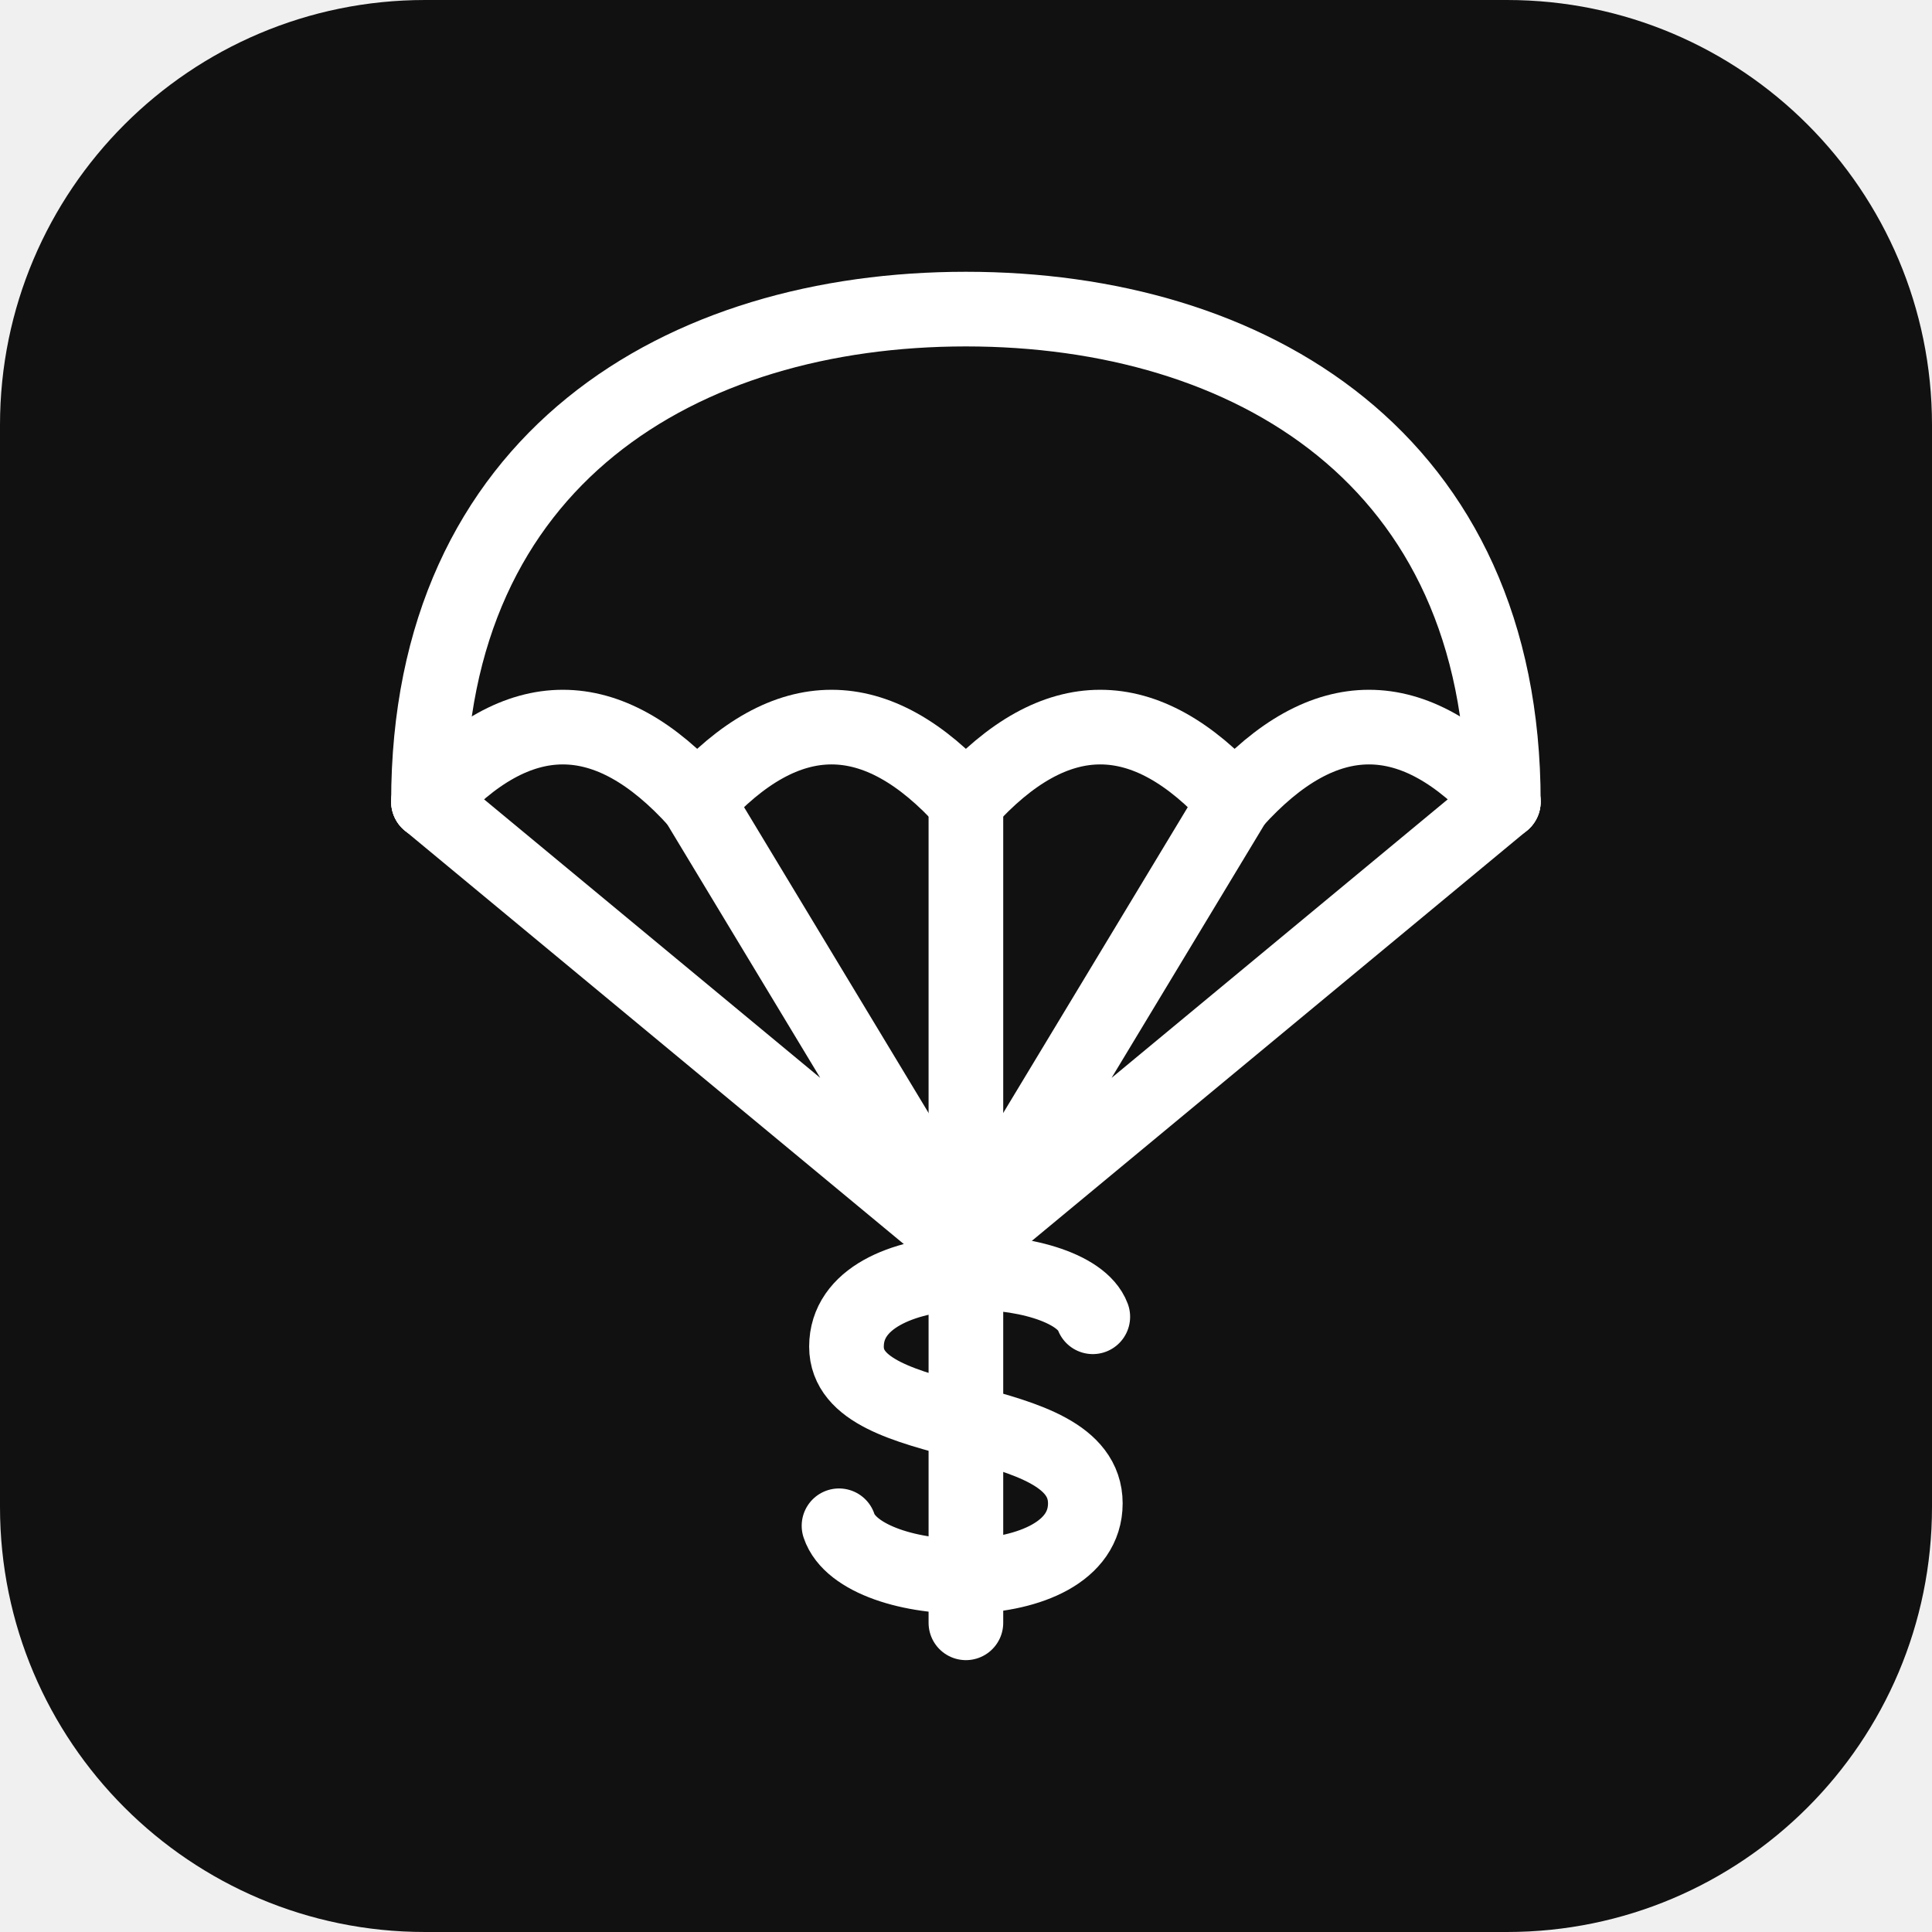
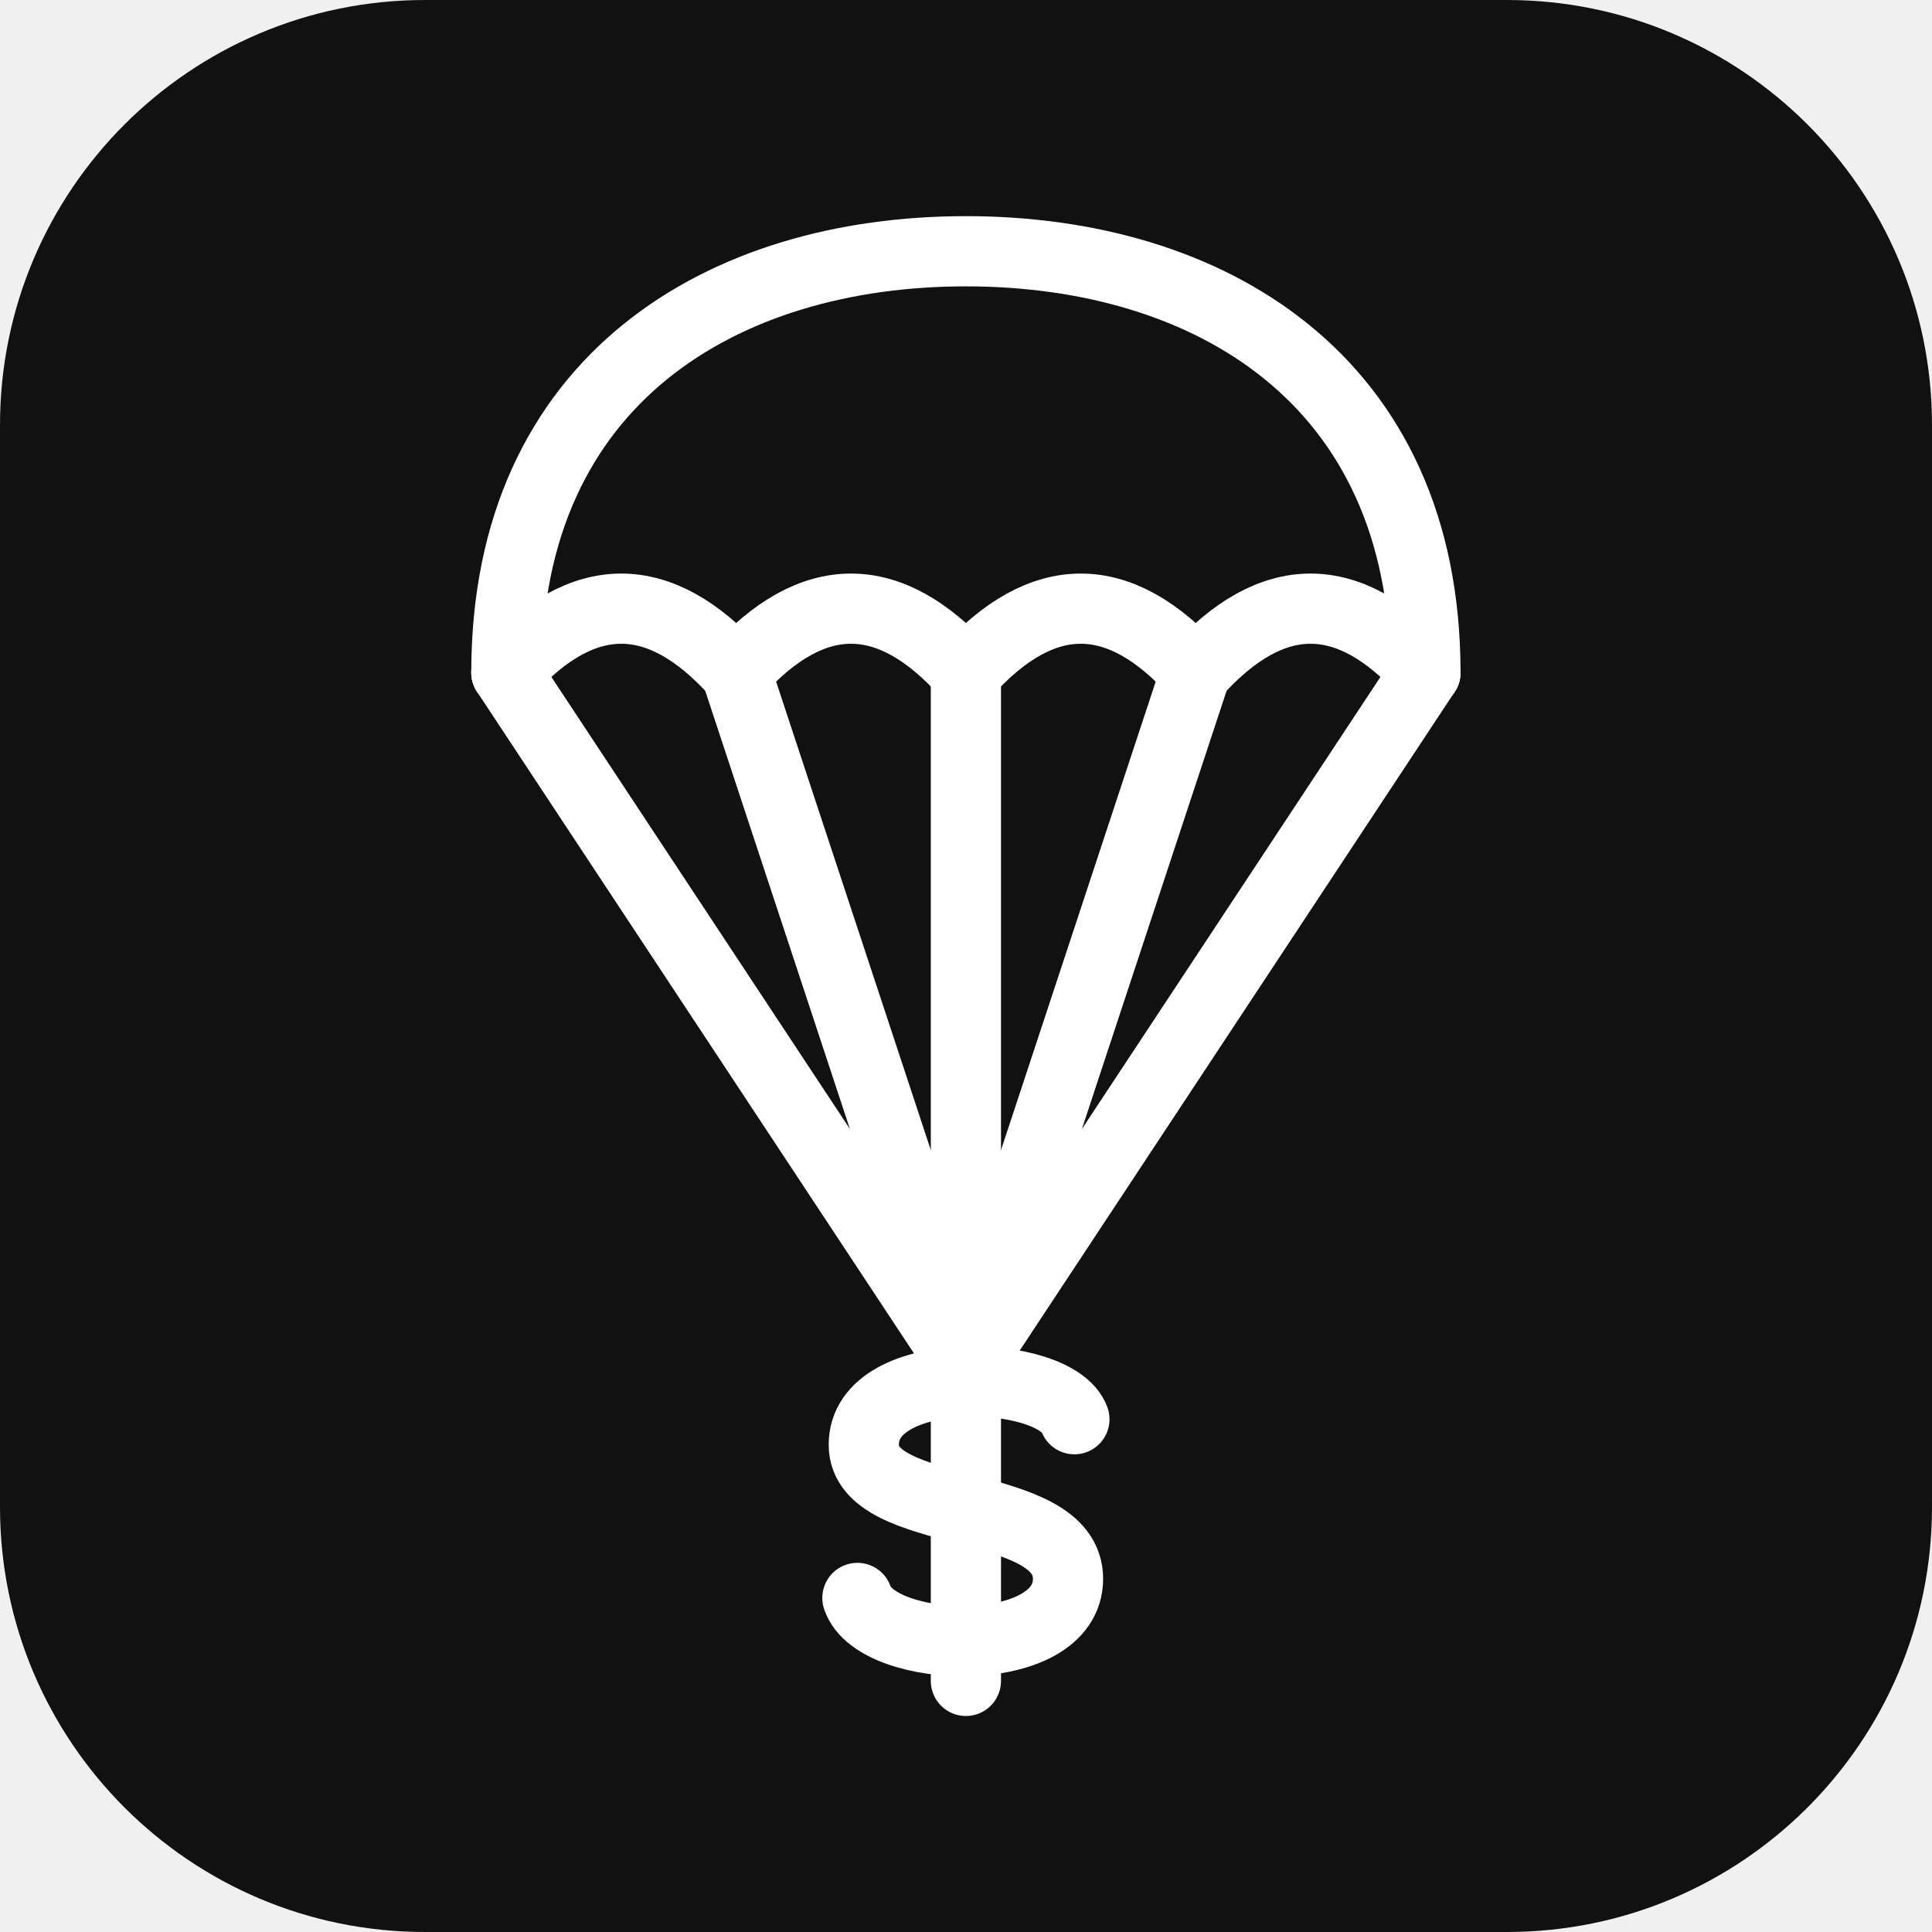
<svg xmlns="http://www.w3.org/2000/svg" viewBox="0 0 100 100" role="img" aria-label="Paracord logo">
  <rect width="100" height="100" rx="22" ry="22" fill="#111111" />
-   <g transform="translate(11.36 10.59) scale(0.7727)" fill="none" stroke="#FFFFFF" stroke-width="5" stroke-linecap="round" stroke-linejoin="round">
+   <g transform="translate(16.96 8.38) scale(0.6607)" fill="none" stroke="#FFFFFF" stroke-width="5.5" stroke-linecap="round" stroke-linejoin="round">
    <path d="M14 40 C14 17 31 7 50 7 C69 7 86 17 86 40" />
    <path d="M14 40 Q23 30 32 40 Q41 30 50 40 Q59 30 68 40 Q77 30 86 40" />
-     <path d="M14 40 L49 69 M32 40 L49.5 69 M68 40 L50.5 69 M86 40 L51 69" />
-     <path d="M50 40 L50 95" />
-     <path d="M58.5 74.5 C57 70.5 42 70 42 76.5 C42 82.5 58 80.5 58 87 C58 93.5 43 93 41.5 88.5" />
+     <path d="M14 40 L49 93 M32 40 L49.5 93 M68 40 L50.5 93 M86 40 L51 93" />
+     <path d="M50 40 L50 119" />
+     <path transform="translate(0 24)" d="M58.5 74.5 C57 70.5 42 70 42 76.5 C42 82.5 58 80.5 58 87 C58 93.5 43 93 41.5 88.5" />
  </g>
</svg>
